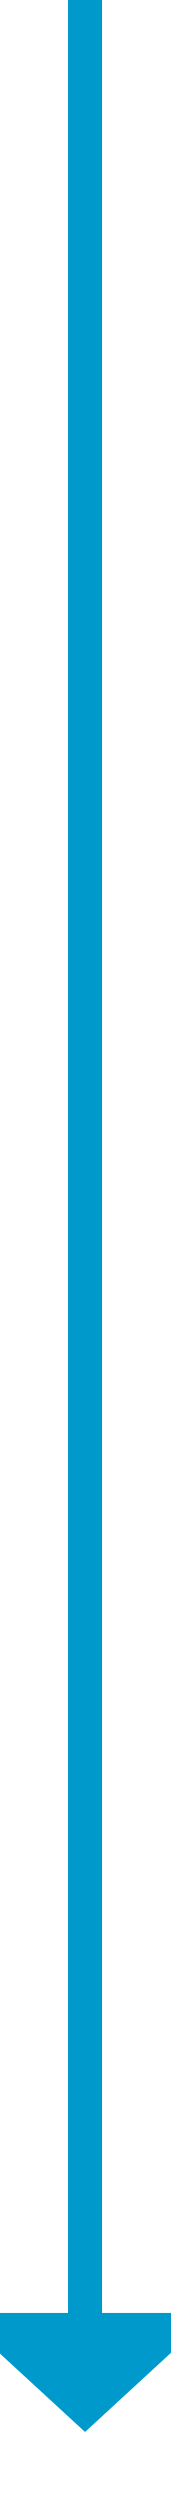
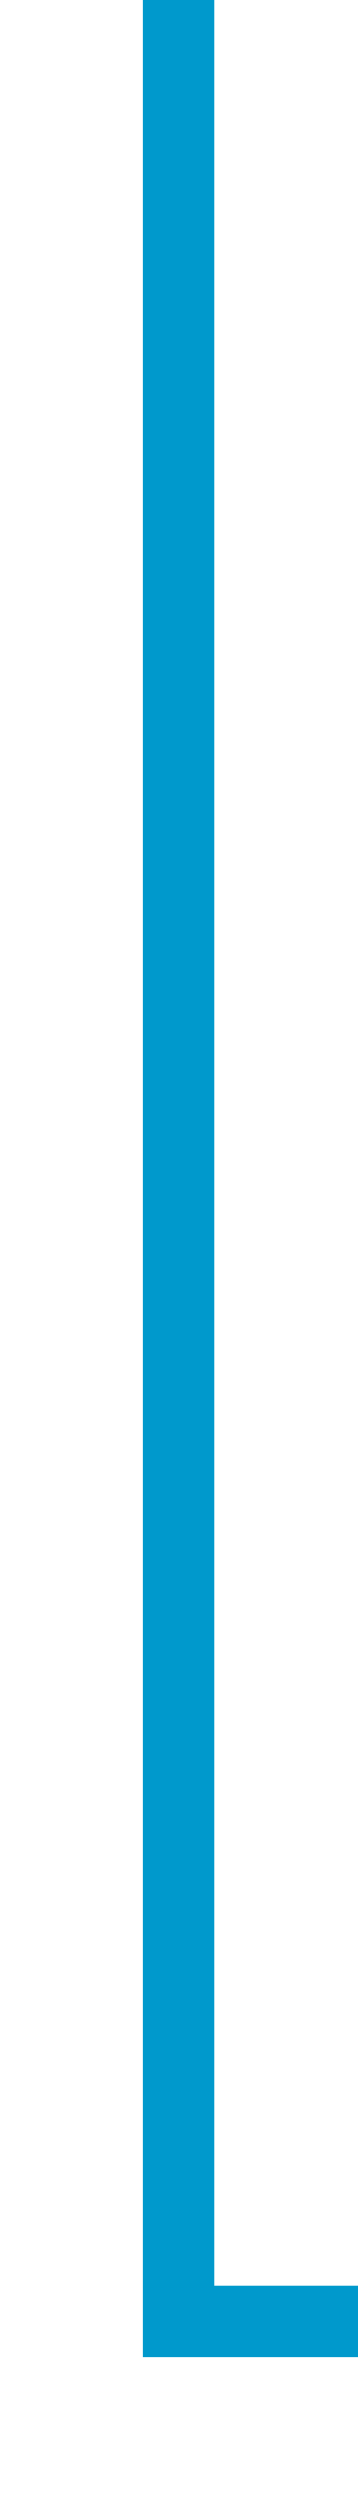
- <svg xmlns="http://www.w3.org/2000/svg" version="1.1" width="10px" height="147px" preserveAspectRatio="xMidYMin meet" viewBox="936 575  8 147">
-   <path d="M 940 575  L 940 712  " stroke-width="2" stroke="#0099cc" fill="none" />
+ <svg xmlns="http://www.w3.org/2000/svg" version="1.1" width="10px" height="70px" preserveAspectRatio="xMidYMin meet" viewBox="343 575  8 70">
+   <path d="M 347 575  L 347 640  L 940 640  L 940 712  " stroke-width="2" stroke="#0099cc" fill="none" />
  <path d="M 932.4 711  L 940 718  L 947.6 711  L 932.4 711  Z " fill-rule="nonzero" fill="#0099cc" stroke="none" />
</svg>
